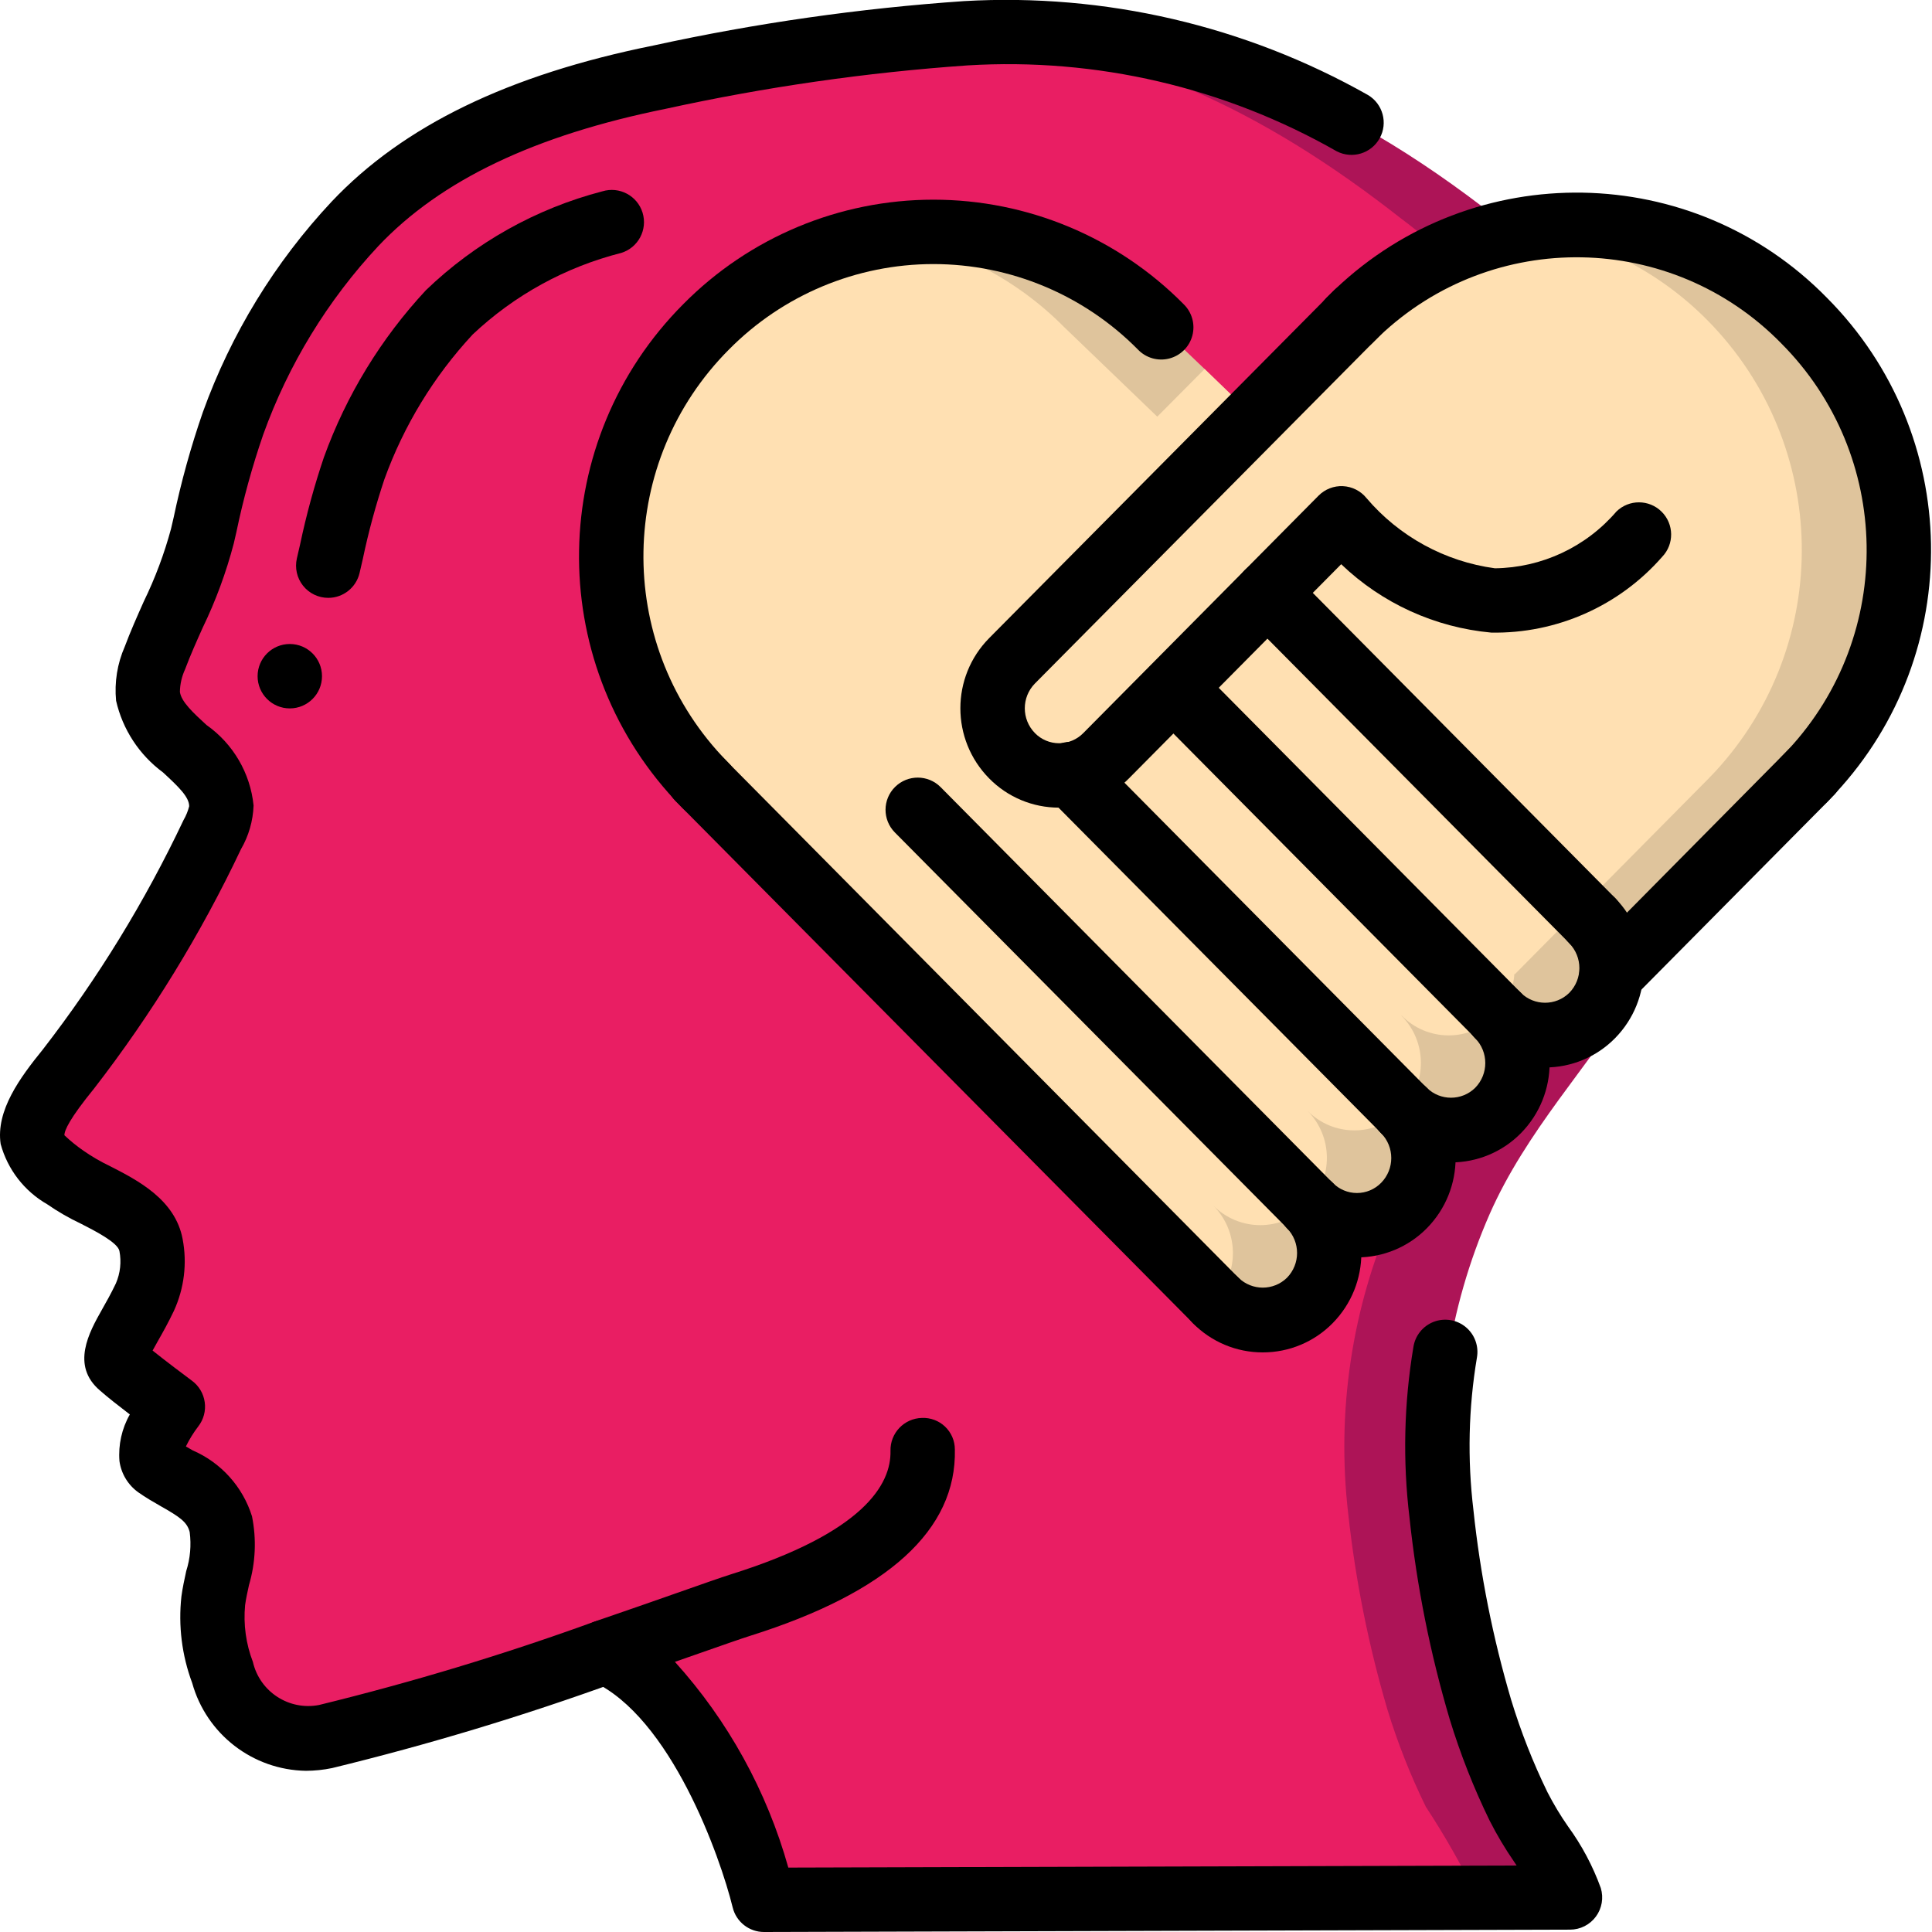
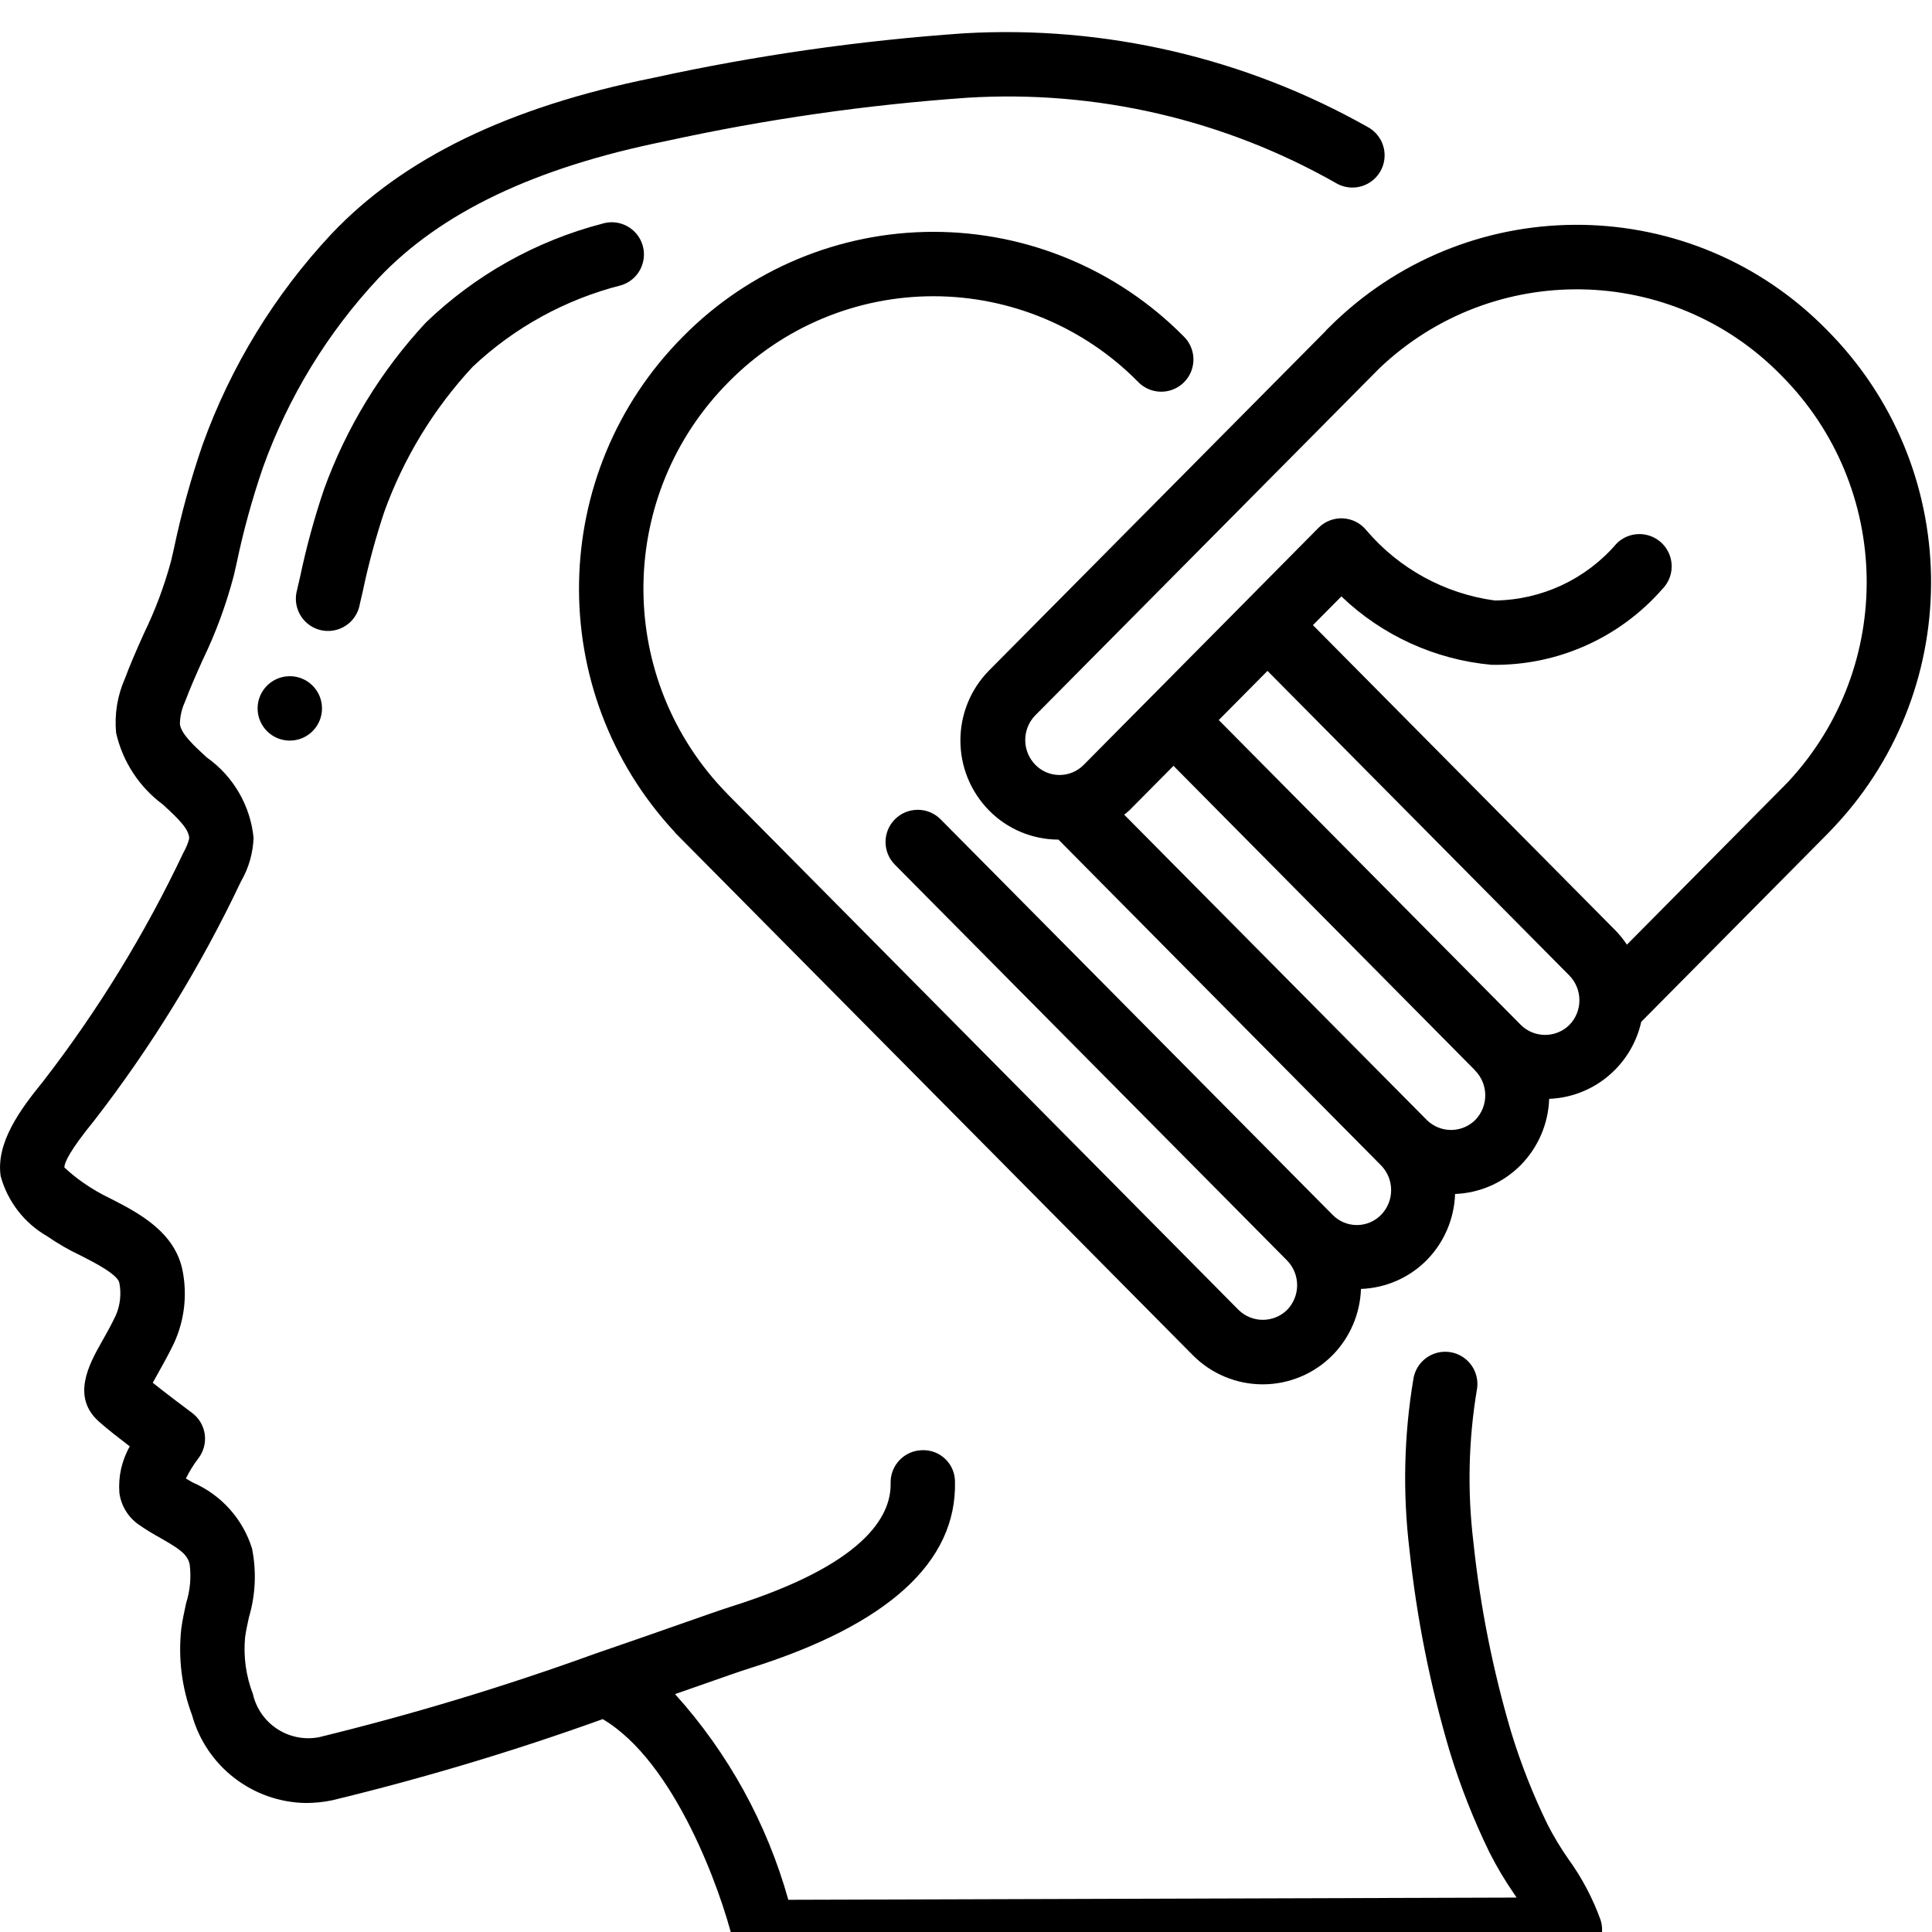
<svg xmlns="http://www.w3.org/2000/svg" width="512" height="512" viewBox="0 0 60 60" version="1.1">
-   <defs />
-   <g id="Page-1" stroke="none" stroke-width="1" fill="none" fill-rule="evenodd">
-     <g id="034---Empathy" transform="translate(0, -1)">
-       <path d="M46.26,38.71 C44.98,41.632 44.501,44.842 44.87,48.01 C45.095,50.072 45.503,52.11 46.09,54.1 C46.407,55.133 46.805,56.14 47.28,57.11 C47.874,58.014 48.408,58.956 48.88,59.93 L23.78,60 L23.78,59.99 C23.7,59.69 22.19,53.81 18.85,52.3 C18.23,52.52 17.57,52.74 16.9,52.97 C14.679,53.74 12.419,54.395 10.13,54.93 C9.499,55.081 8.835,54.988 8.27,54.67 C7.627,54.274 7.148,53.66 6.92,52.94 C6.658,52.228 6.562,51.465 6.64,50.71 C6.87,49.939 6.948,49.131 6.87,48.33 C6.61,47.32 5.65,47.07 4.89,46.53 C4.27,46.09 5.38,44.68 5.38,44.68 C5.38,44.68 4.2,43.81 3.78,43.44 C3.34,43.07 3.96,42.45 4.51,41.28 C4.737,40.772 4.803,40.207 4.7,39.66 C4.49,38.59 2.87,38.19 2.07,37.59 C1.69,37.31 1.08,36.89 1.01,36.38 C0.9,35.67 1.74,34.67 2.15,34.17 C3.895,31.922 5.39,29.491 6.61,26.92 C6.77,26.649 6.866,26.344 6.89,26.03 C6.87,24.6 4.8,24.01 4.61,22.62 C4.58,22.212 4.652,21.803 4.82,21.43 C5.397,20.204 5.891,18.941 6.3,17.65 C6.546,16.465 6.863,15.297 7.25,14.15 C8.089,11.85 9.381,9.741 11.05,7.95 C13.5,5.36 17.12,4.08 20.54,3.4 C23.581,2.735 26.666,2.284 29.77,2.05 C29.87,2.04 29.97,2.04 30.07,2.03 C36.47,1.71 41.53,3.88 46.49,7.77 C49.194,9.78 51.171,12.617 52.12,15.85 C52.845,18.521 53.185,21.283 53.13,24.05 C53.111,26.783 52.313,29.454 50.83,31.75 C49.34,34.11 47.39,36.14 46.26,38.71 Z" id="Shape" fill="#AD1457" fill-rule="nonzero" />
-       <path d="M43.26,38.71 C41.98,41.632 41.501,44.842 41.87,48.01 C42.095,50.072 42.503,52.11 43.09,54.1 C43.407,55.133 43.805,56.14 44.28,57.11 C44.874,58.014 45.408,58.956 45.88,59.93 L23.78,59.99 C23.7,59.69 22.19,53.81 18.85,52.3 C18.23,52.52 17.57,52.74 16.9,52.97 C16.582,52.7 16.229,52.474 15.85,52.3 C13.44,53.14 10.5,54.11 8.27,54.67 C7.627,54.274 7.148,53.66 6.92,52.94 C6.658,52.228 6.562,51.465 6.64,50.71 C6.87,49.939 6.948,49.131 6.87,48.33 C6.61,47.32 5.65,47.07 4.89,46.53 C4.27,46.09 5.38,44.68 5.38,44.68 C5.38,44.68 4.2,43.81 3.78,43.44 C3.34,43.07 3.96,42.45 4.51,41.28 C4.737,40.772 4.803,40.207 4.7,39.66 C4.49,38.59 2.87,38.19 2.07,37.59 C1.69,37.31 1.08,36.89 1.01,36.38 C0.9,35.67 1.74,34.67 2.15,34.17 C3.895,31.922 5.39,29.491 6.61,26.92 C6.77,26.649 6.866,26.344 6.89,26.03 C6.87,24.6 4.8,24.01 4.61,22.62 C4.58,22.212 4.652,21.803 4.82,21.43 C5.397,20.204 5.891,18.941 6.3,17.65 C6.546,16.465 6.863,15.297 7.25,14.15 C8.089,11.85 9.381,9.741 11.05,7.95 C13.5,5.36 17.12,4.08 20.54,3.4 C23.581,2.735 26.666,2.284 29.77,2.05 C34.93,2.37 39.25,4.44 43.49,7.77 C46.194,9.78 48.171,12.617 49.12,15.85 C49.845,18.521 50.185,21.283 50.13,24.05 C50.111,26.783 49.313,29.454 47.83,31.75 C46.34,34.11 44.39,36.14 43.26,38.71 Z" id="Shape" fill="#E91E63" fill-rule="nonzero" />
-       <path d="M21.92,25.42 L21.68,25.17" id="Shape" fill="#FDD7AD" fill-rule="nonzero" />
-       <path d="M56.27,24.96 L56.03,25.21 L50.05,31.25 L50.03,31.25 C49.974,32.053 49.452,32.748 48.697,33.027 C47.942,33.305 47.094,33.115 46.53,32.54 L46.52,32.54 C47.33,33.356 47.33,34.674 46.52,35.49 C46.136,35.883 45.61,36.105 45.06,36.105 C44.51,36.105 43.984,35.883 43.6,35.49 C44.41,36.306 44.41,37.624 43.6,38.44 C43.214,38.829 42.688,39.048 42.14,39.048 C41.592,39.048 41.066,38.829 40.68,38.44 C41.49,39.256 41.49,40.574 40.68,41.39 C40.294,41.779 39.768,41.998 39.22,41.998 C38.672,41.998 38.146,41.779 37.76,41.39 L37.72,41.35 L21.92,25.42 L21.93,25.41 C21.842,25.334 21.762,25.251 21.69,25.16 C18.017,21.178 18.123,15.013 21.93,11.16 C23.79,9.264 26.334,8.196 28.99,8.196 C31.646,8.196 34.19,9.264 36.05,11.16 L37.41,12.46 L38.94,13.94 L42.15,10.71 C46.071,7 52.239,7.107 56.03,10.95 C59.837,14.807 59.943,20.975 56.27,24.96 Z" id="Shape" fill="#DFC49C" />
-       <path d="M53.27,24.96 L53.03,25.21 L47.05,31.25 L47.03,31.25 C46.998,31.721 46.804,32.167 46.48,32.51 L46.45,32.54 C46.066,32.933 45.54,33.155 44.99,33.155 C44.44,33.155 43.914,32.933 43.53,32.54 L43.52,32.54 C44.318,33.341 44.332,34.633 43.55,35.45 C43.543,35.465 43.532,35.479 43.52,35.49 C43.136,35.883 42.61,36.105 42.06,36.105 C41.51,36.105 40.984,35.883 40.6,35.49 C41.398,36.291 41.412,37.583 40.63,38.4 C40.623,38.415 40.612,38.429 40.6,38.44 C40.214,38.829 39.688,39.048 39.14,39.048 C38.592,39.048 38.066,38.829 37.68,38.44 C38.476,39.24 38.494,40.528 37.72,41.35 L21.92,25.42 L21.93,25.41 C21.842,25.334 21.762,25.251 21.69,25.16 C18.017,21.178 18.123,15.013 21.93,11.16 C23.432,9.642 25.38,8.643 27.49,8.31 C29.6,8.643 31.548,9.642 33.05,11.16 L35.94,13.94 L37.41,12.46 L38.94,13.94 L42.15,10.71 C43.619,9.324 45.474,8.417 47.47,8.11 C49.58,8.435 51.53,9.431 53.03,10.95 C56.837,14.807 56.943,20.975 53.27,24.96 Z" id="Shape" fill="#FFE0B2" />
-       <path d="M42.15,10.71 C42.07,10.79 41.98,10.87 41.9,10.95" id="Shape" fill="#FDD7AD" />
-       <path d="M9.5,55.994 C7.848,55.967 6.411,54.856 5.968,53.265 C5.648,52.408 5.534,51.488 5.634,50.579 C5.669,50.317 5.726,50.055 5.783,49.792 C5.908,49.4 5.944,48.986 5.891,48.579 C5.812,48.267 5.583,48.111 4.997,47.779 C4.76,47.644 4.523,47.506 4.297,47.347 C3.976,47.118 3.764,46.767 3.71,46.376 C3.67,45.872 3.782,45.367 4.032,44.927 C3.694,44.669 3.325,44.379 3.11,44.188 C2.187,43.409 2.775,42.365 3.165,41.674 C3.297,41.44 3.451,41.169 3.599,40.857 C3.736,40.541 3.774,40.19 3.709,39.852 C3.659,39.588 2.939,39.22 2.509,39.001 C2.146,38.83 1.798,38.629 1.468,38.401 C0.756,37.993 0.235,37.319 0.02,36.527 C-0.132,35.489 0.62,34.468 1.33,33.593 C3.04,31.383 4.505,28.994 5.7,26.468 C5.778,26.334 5.837,26.189 5.875,26.039 C5.875,25.753 5.551,25.439 5.062,24.988 C4.325,24.444 3.808,23.654 3.605,22.761 C3.55,22.187 3.643,21.608 3.875,21.08 C4.052,20.607 4.258,20.144 4.465,19.68 C4.818,18.955 5.102,18.198 5.312,17.42 L5.393,17.07 C5.626,15.962 5.929,14.87 6.3,13.8 C7.175,11.371 8.536,9.146 10.3,7.261 C12.525,4.906 15.794,3.32 20.3,2.412 C23.476,1.718 26.699,1.258 29.943,1.034 C34.317,0.784 38.67,1.796 42.484,3.951 C42.948,4.227 43.109,4.822 42.847,5.294 C42.586,5.767 41.996,5.946 41.516,5.7 C38.034,3.713 34.048,2.786 30.047,3.031 C26.899,3.251 23.772,3.701 20.689,4.376 C16.608,5.2 13.689,6.594 11.752,8.639 C10.173,10.329 8.955,12.323 8.173,14.5 C7.832,15.49 7.554,16.5 7.341,17.525 L7.26,17.877 C7.023,18.781 6.699,19.659 6.292,20.5 C6.101,20.926 5.91,21.353 5.747,21.788 C5.645,22.008 5.591,22.246 5.587,22.488 C5.629,22.796 6.01,23.146 6.414,23.516 C7.24,24.098 7.774,25.01 7.875,26.016 C7.858,26.493 7.724,26.959 7.484,27.372 C6.237,30.005 4.709,32.496 2.926,34.8 C2.158,35.742 2,36.106 2,36.256 C2.184,36.431 2.382,36.591 2.591,36.736 C2.853,36.918 3.129,37.079 3.417,37.216 C4.27,37.652 5.439,38.25 5.671,39.476 C5.816,40.231 5.721,41.012 5.4,41.711 C5.23,42.069 5.055,42.382 4.9,42.653 C4.848,42.746 4.789,42.853 4.739,42.943 C5.149,43.271 5.719,43.699 5.958,43.877 C6.177,44.037 6.321,44.278 6.358,44.547 C6.396,44.815 6.323,45.087 6.156,45.3 C6.008,45.494 5.88,45.702 5.773,45.921 L5.986,46.044 C6.868,46.426 7.539,47.173 7.826,48.09 C7.969,48.799 7.937,49.533 7.732,50.227 C7.687,50.434 7.64,50.641 7.612,50.848 C7.555,51.447 7.638,52.051 7.854,52.613 C8.067,53.539 8.975,54.13 9.908,53.95 C12.809,53.24 15.67,52.375 18.477,51.356 C18.998,51.176 19.566,51.452 19.747,51.973 C19.928,52.494 19.654,53.062 19.134,53.245 C16.245,54.293 13.3,55.182 10.314,55.909 C10.046,55.965 9.773,55.993 9.5,55.994 Z M4.416,42.671 L4.432,42.685 L4.416,42.671 Z" id="Shape" fill="#000000" fill-rule="nonzero" />
-       <path d="M23.726,61 C23.265,61 22.863,60.685 22.754,60.237 C22.367,58.658 20.828,54.316 18.393,53.211 C18.02,53.042 17.787,52.662 17.806,52.253 C17.826,51.843 18.093,51.487 18.481,51.354 C19.444,51.025 20.323,50.716 21.037,50.466 C21.813,50.193 22.399,49.987 22.694,49.894 C26.838,48.594 27.679,47.088 27.655,46.058 C27.642,45.506 28.079,45.048 28.631,45.035 C28.898,45.024 29.157,45.121 29.35,45.305 C29.543,45.489 29.653,45.744 29.654,46.011 C29.713,48.511 27.574,50.456 23.296,51.802 C23.013,51.891 22.448,52.09 21.696,52.353 C21.467,52.433 21.221,52.52 20.96,52.61 C22.612,54.439 23.817,56.627 24.482,59 L47.1,58.935 L47.026,58.824 C46.742,58.412 46.485,57.981 46.259,57.535 C45.765,56.522 45.352,55.471 45.022,54.393 C44.416,52.348 43.998,50.251 43.773,48.13 C43.561,46.369 43.601,44.587 43.894,42.837 C43.947,42.48 44.189,42.179 44.526,42.05 C44.863,41.921 45.244,41.984 45.522,42.215 C45.799,42.445 45.931,42.808 45.867,43.163 C45.605,44.725 45.569,46.317 45.758,47.89 C45.969,49.892 46.363,51.87 46.933,53.8 C47.233,54.782 47.609,55.738 48.059,56.661 C48.248,57.028 48.46,57.382 48.696,57.72 C49.124,58.307 49.467,58.952 49.714,59.635 C49.806,59.938 49.75,60.266 49.562,60.521 C49.374,60.776 49.077,60.926 48.76,60.927 L23.729,61 L23.726,61 Z" id="Shape" fill="#000000" fill-rule="nonzero" />
-       <path d="M10.194,19.567 C9.889,19.567 9.6,19.428 9.411,19.189 C9.221,18.95 9.151,18.637 9.22,18.34 L9.32,17.907 C9.513,16.991 9.76,16.086 10.06,15.199 C10.756,13.275 11.833,11.511 13.227,10.013 C14.76,8.536 16.647,7.478 18.707,6.942 C19.235,6.781 19.794,7.078 19.956,7.606 C20.117,8.135 19.819,8.694 19.291,8.855 C17.564,9.293 15.977,10.164 14.681,11.386 C13.473,12.686 12.54,14.217 11.937,15.886 C11.667,16.696 11.443,17.521 11.268,18.357 L11.168,18.79 C11.064,19.244 10.66,19.567 10.194,19.567 Z" id="Shape" fill="#000000" fill-rule="nonzero" />
-       <circle id="Oval" fill="#000000" fill-rule="nonzero" cx="9" cy="22" r="1" />
-       <path d="M21.925,26.412 C21.657,26.411 21.401,26.303 21.214,26.112 C21.125,26.022 21.038,25.931 20.952,25.839 C16.892,21.471 17.008,14.676 21.215,10.45 C23.268,8.371 26.067,7.201 28.988,7.201 C31.91,7.201 34.709,8.371 36.762,10.45 C37.02,10.702 37.123,11.075 37.029,11.424 C36.936,11.773 36.662,12.044 36.312,12.134 C35.962,12.224 35.591,12.118 35.341,11.857 C33.664,10.158 31.376,9.201 28.988,9.201 C26.601,9.201 24.313,10.158 22.636,11.857 C19.183,15.322 19.088,20.898 22.42,24.479 C22.491,24.556 22.563,24.632 22.637,24.706 C22.919,24.993 23.001,25.421 22.845,25.792 C22.69,26.163 22.327,26.405 21.925,26.406 L21.925,26.412 Z" id="Shape" fill="#000000" fill-rule="nonzero" />
-       <path d="M37.756,42.388 C37.488,42.387 37.232,42.279 37.045,42.088 L20.972,25.87 C20.583,25.478 20.586,24.844 20.979,24.456 C21.371,24.067 22.004,24.07 22.393,24.462 L38.466,40.685 C38.747,40.972 38.83,41.4 38.675,41.77 C38.52,42.141 38.158,42.383 37.756,42.385 L37.756,42.388 Z" id="Shape" fill="#000000" fill-rule="nonzero" />
-       <path d="M56.028,26.208 C55.626,26.206 55.265,25.964 55.11,25.593 C54.956,25.222 55.038,24.795 55.319,24.508 C55.392,24.435 55.463,24.359 55.533,24.284 C58.865,20.703 58.77,15.127 55.317,11.662 C51.917,8.187 46.356,8.089 42.836,11.443 C42.761,11.514 42.687,11.587 42.614,11.661 C42.224,12.054 41.59,12.057 41.197,11.667 C40.804,11.277 40.801,10.643 41.191,10.25 C41.281,10.159 41.372,10.07 41.464,9.983 C45.771,5.88 52.576,5.998 56.738,10.249 C60.944,14.475 61.06,21.27 57,25.637 C56.914,25.73 56.826,25.822 56.736,25.913 C56.549,26.102 56.294,26.208 56.028,26.208 Z" id="Shape" fill="#000000" fill-rule="nonzero" />
-       <path d="M50.046,32.246 C49.644,32.244 49.282,32.002 49.127,31.631 C48.972,31.261 49.055,30.833 49.336,30.546 L55.545,24.272 C55.803,24.025 56.174,23.934 56.517,24.034 C56.86,24.134 57.124,24.41 57.209,24.757 C57.294,25.105 57.187,25.471 56.929,25.718 L56.747,25.908 L50.757,31.954 C50.568,32.142 50.312,32.247 50.046,32.246 Z" id="Shape" fill="#000000" fill-rule="nonzero" />
-       <path d="M40.679,39.438 C40.411,39.437 40.155,39.329 39.968,39.138 L27.791,26.853 C27.402,26.461 27.405,25.827 27.797,25.439 C28.19,25.05 28.823,25.053 29.212,25.445 L41.389,37.735 C41.67,38.022 41.753,38.45 41.598,38.82 C41.443,39.191 41.081,39.433 40.679,39.435 L40.679,39.438 Z" id="Shape" fill="#000000" fill-rule="nonzero" />
-       <path d="M43.6,36.486 C43.332,36.485 43.076,36.377 42.889,36.186 L32.549,25.755 C32.291,25.503 32.188,25.13 32.282,24.781 C32.375,24.432 32.649,24.161 32.999,24.071 C33.349,23.981 33.72,24.087 33.97,24.348 L44.309,34.783 C44.59,35.07 44.673,35.498 44.518,35.868 C44.363,36.239 44.001,36.481 43.599,36.483 L43.6,36.486 Z" id="Shape" fill="#000000" fill-rule="nonzero" />
-       <path d="M46.526,33.539 C46.259,33.538 46.003,33.43 45.816,33.239 L35.731,23.064 C35.353,22.67 35.362,22.046 35.75,21.662 C36.137,21.278 36.762,21.276 37.152,21.657 L47.237,31.835 C47.518,32.122 47.601,32.55 47.445,32.921 C47.29,33.292 46.928,33.534 46.526,33.535 L46.526,33.539 Z" id="Shape" fill="#000000" fill-rule="nonzero" />
-       <path d="M49.447,30.591 C49.18,30.59 48.924,30.482 48.737,30.291 L38.652,20.118 C38.263,19.726 38.266,19.092 38.658,18.703 C39.05,18.314 39.684,18.317 40.073,18.709 L50.158,28.887 C50.439,29.174 50.522,29.602 50.366,29.973 C50.211,30.344 49.849,30.586 49.447,30.587 L49.447,30.591 Z" id="Shape" fill="#000000" fill-rule="nonzero" />
-       <path d="M39.217,43 C38.4,43.002 37.618,42.674 37.045,42.092 C36.656,41.7 36.659,41.066 37.051,40.678 C37.444,40.289 38.077,40.292 38.466,40.684 C38.883,41.09 39.549,41.09 39.966,40.684 C40.387,40.256 40.387,39.57 39.966,39.142 C39.588,38.748 39.597,38.124 39.985,37.74 C40.372,37.356 40.997,37.354 41.387,37.735 C42.576,38.944 42.576,40.883 41.387,42.092 C40.815,42.674 40.033,43.001 39.217,43 Z" id="Shape" fill="#000000" fill-rule="nonzero" />
-       <path d="M42.14,40.05 C41.324,40.052 40.541,39.724 39.969,39.142 C39.591,38.748 39.6,38.124 39.988,37.74 C40.375,37.356 41,37.354 41.39,37.735 C41.588,37.936 41.859,38.05 42.141,38.05 C42.424,38.05 42.694,37.936 42.892,37.734 C43.312,37.306 43.312,36.621 42.892,36.193 C42.503,35.801 42.506,35.167 42.898,34.779 C43.291,34.39 43.924,34.393 44.313,34.785 C45.503,35.994 45.503,37.934 44.313,39.143 C43.74,39.725 42.957,40.052 42.14,40.05 Z" id="Shape" fill="#000000" fill-rule="nonzero" />
-       <path d="M45.062,37.1 C44.246,37.102 43.463,36.774 42.891,36.192 C42.502,35.8 42.505,35.166 42.898,34.778 C43.29,34.389 43.923,34.392 44.312,34.784 C44.729,35.193 45.395,35.193 45.812,34.784 C46.232,34.356 46.232,33.671 45.812,33.243 C45.56,32.989 45.463,32.62 45.557,32.275 C45.651,31.931 45.922,31.662 46.268,31.571 C46.613,31.48 46.981,31.58 47.233,31.834 C48.423,33.043 48.423,34.983 47.233,36.192 C46.661,36.774 45.878,37.101 45.062,37.1 Z" id="Shape" fill="#000000" fill-rule="nonzero" />
-       <path d="M47.985,34.151 C47.169,34.152 46.386,33.826 45.813,33.244 C45.561,32.99 45.464,32.621 45.558,32.276 C45.652,31.932 45.923,31.663 46.269,31.572 C46.614,31.481 46.982,31.581 47.234,31.835 C47.651,32.243 48.317,32.243 48.734,31.835 C49.154,31.407 49.154,30.722 48.734,30.294 C48.345,29.902 48.348,29.268 48.74,28.88 C49.133,28.491 49.766,28.494 50.155,28.886 C51.345,30.095 51.345,32.035 50.155,33.244 C49.583,33.825 48.801,34.152 47.985,34.151 Z" id="Shape" fill="#000000" fill-rule="nonzero" />
-       <path d="M32.891,26.082 C32.075,26.084 31.292,25.757 30.72,25.175 C29.527,23.967 29.527,22.025 30.72,20.817 L41.44,10.007 C41.831,9.626 42.455,9.629 42.842,10.013 C43.23,10.397 43.238,11.021 42.86,11.415 L32.141,22.226 C31.721,22.654 31.721,23.339 32.141,23.767 C32.338,23.969 32.609,24.082 32.891,24.082 C33.173,24.082 33.444,23.969 33.642,23.767 L40.948,16.394 C41.148,16.192 41.424,16.084 41.708,16.098 C41.992,16.112 42.257,16.246 42.436,16.467 C43.452,17.662 44.873,18.439 46.427,18.649 C47.88,18.631 49.254,17.988 50.2,16.885 C50.59,16.504 51.215,16.506 51.602,16.89 C51.99,17.274 51.999,17.898 51.621,18.292 C50.285,19.821 48.342,20.682 46.312,20.646 C44.563,20.486 42.92,19.738 41.652,18.522 L35.059,25.175 C34.487,25.756 33.706,26.083 32.891,26.082 Z" id="Shape" fill="#000000" fill-rule="nonzero" />
+   <g>
+     <g>
+       <path d="M5.63,50.579 C5.53,51.488 5.644,52.408 5.964,53.265 C6.408,54.858 7.847,55.969 9.5,55.994 C9.775,55.993 10.049,55.965 10.318,55.909 C13.161,55.221 15.965,54.38 18.718,53.389 C20.964,54.712 22.385,58.73 22.755,60.237 C22.864,60.685 23.266,61 23.727,61 L48.758,60.931 C49.075,60.93 49.372,60.78 49.56,60.525 C49.748,60.27 49.804,59.942 49.712,59.639 C49.467,58.956 49.126,58.311 48.7,57.724 C48.464,57.386 48.252,57.032 48.063,56.665 C47.612,55.741 47.234,54.783 46.933,53.8 C46.362,51.869 45.968,49.889 45.757,47.886 C45.568,46.313 45.604,44.721 45.866,43.159 C45.93,42.804 45.798,42.441 45.521,42.211 C45.243,41.98 44.862,41.917 44.525,42.046 C44.188,42.175 43.946,42.476 43.893,42.833 C43.6,44.583 43.56,46.365 43.772,48.126 C43.997,50.247 44.415,52.344 45.021,54.389 C45.351,55.467 45.764,56.518 46.258,57.531 C46.484,57.977 46.741,58.408 47.025,58.82 L47.099,58.931 L24.482,59 C23.818,56.628 22.614,54.441 20.964,52.612 C21.225,52.522 21.471,52.435 21.7,52.355 C22.448,52.092 23.013,51.893 23.3,51.804 C27.578,50.458 29.717,48.51 29.658,46.013 C29.657,45.746 29.547,45.491 29.354,45.307 C29.161,45.123 28.902,45.026 28.635,45.037 C28.083,45.05 27.646,45.508 27.659,46.06 C27.683,47.09 26.842,48.593 22.698,49.896 C22.403,49.989 21.817,50.196 21.041,50.468 C20.327,50.718 19.448,51.027 18.485,51.356 C15.675,52.375 12.812,53.241 9.908,53.95 C8.974,54.13 8.065,53.536 7.854,52.609 C7.638,52.047 7.555,51.443 7.612,50.844 C7.64,50.637 7.687,50.43 7.732,50.223 C7.937,49.529 7.969,48.795 7.826,48.086 C7.539,47.169 6.868,46.422 5.986,46.04 L5.773,45.917 C5.88,45.698 6.008,45.49 6.156,45.296 C6.322,45.083 6.395,44.813 6.359,44.546 C6.322,44.279 6.18,44.037 5.963,43.877 C5.724,43.699 5.154,43.271 4.744,42.943 C4.794,42.849 4.853,42.743 4.905,42.653 C5.058,42.382 5.233,42.069 5.405,41.711 C5.725,41.012 5.819,40.231 5.673,39.476 C5.441,38.25 4.273,37.652 3.419,37.216 C3.131,37.079 2.855,36.918 2.593,36.736 C2.383,36.591 2.185,36.431 2,36.256 C2,36.106 2.158,35.742 2.926,34.8 C4.709,32.496 6.237,30.006 7.484,27.373 C7.724,26.96 7.858,26.494 7.875,26.017 C7.774,25.011 7.24,24.099 6.414,23.517 C6.014,23.147 5.629,22.797 5.587,22.489 C5.591,22.247 5.645,22.009 5.747,21.789 C5.91,21.354 6.101,20.927 6.292,20.501 C6.699,19.66 7.023,18.782 7.26,17.878 L7.341,17.526 C7.554,16.501 7.832,15.49 8.173,14.5 C8.956,12.325 10.173,10.332 11.752,8.643 C13.685,6.598 16.608,5.204 20.689,4.38 C23.772,3.705 26.899,3.255 30.047,3.035 C34.048,2.789 38.034,3.715 41.516,5.7 C41.829,5.873 42.21,5.866 42.516,5.681 C42.822,5.497 43.007,5.163 43,4.806 C42.994,4.449 42.797,4.122 42.484,3.949 C38.67,1.795 34.316,0.783 29.943,1.034 C26.697,1.259 23.472,1.721 20.294,2.416 C15.794,3.324 12.524,4.91 10.294,7.265 C8.53,9.15 7.169,11.375 6.294,13.804 C5.925,14.873 5.625,15.964 5.394,17.071 L5.313,17.421 C5.103,18.199 4.819,18.956 4.466,19.681 C4.259,20.144 4.053,20.607 3.876,21.081 C3.644,21.609 3.551,22.188 3.606,22.762 C3.809,23.655 4.326,24.445 5.063,24.989 C5.552,25.438 5.873,25.754 5.876,26.04 C5.838,26.19 5.779,26.335 5.701,26.469 C4.506,28.995 3.041,31.384 1.331,33.594 C0.618,34.469 -0.131,35.494 0.021,36.528 C0.237,37.316 0.757,37.987 1.466,38.393 C1.796,38.621 2.144,38.822 2.507,38.993 C2.938,39.212 3.658,39.58 3.707,39.844 C3.772,40.182 3.734,40.533 3.597,40.849 C3.449,41.161 3.297,41.432 3.163,41.666 C2.773,42.357 2.185,43.401 3.108,44.18 C3.323,44.371 3.692,44.661 4.03,44.919 C3.78,45.359 3.668,45.864 3.708,46.368 C3.762,46.759 3.974,47.11 4.295,47.339 C4.519,47.498 4.756,47.639 4.995,47.771 C5.581,48.107 5.81,48.263 5.889,48.571 C5.942,48.978 5.906,49.392 5.781,49.784 C5.722,50.055 5.665,50.317 5.63,50.579 Z" id="Shape" />
+       <path d="M11.167,18.794 L11.267,18.361 C11.442,17.525 11.666,16.7 11.936,15.89 C12.539,14.221 13.472,12.69 14.68,11.39 C15.976,10.168 17.563,9.297 19.29,8.859 C19.632,8.755 19.892,8.476 19.972,8.128 C20.053,7.78 19.942,7.415 19.68,7.171 C19.419,6.928 19.048,6.842 18.706,6.946 C16.646,7.482 14.759,8.54 13.226,10.017 C11.833,11.514 10.756,13.277 10.061,15.2 C9.761,16.087 9.514,16.992 9.321,17.908 L9.221,18.341 C9.129,18.693 9.235,19.067 9.498,19.319 C9.761,19.57 10.14,19.658 10.487,19.549 C10.835,19.44 11.095,19.152 11.168,18.795 L11.167,18.794 Z" id="Shape" />
+       <circle id="Oval" cx="9" cy="22" r="1" />
+       <path d="M50.97,31.734 L56.747,25.904 L56.929,25.714 L56.937,25.704 C56.958,25.682 56.98,25.66 57.001,25.637 C61.061,21.27 60.945,14.475 56.738,10.249 C52.576,5.998 45.771,5.88 41.464,9.983 C41.372,10.07 41.281,10.159 41.191,10.25 C41.184,10.257 41.182,10.267 41.175,10.274 L30.721,20.817 C29.528,22.025 29.528,23.967 30.721,25.175 C31.289,25.75 32.064,26.073 32.872,26.075 L42.888,36.19 C43.308,36.618 43.308,37.303 42.888,37.731 C42.69,37.932 42.42,38.045 42.138,38.045 C41.856,38.045 41.586,37.932 41.388,37.731 L29.212,25.445 C28.823,25.053 28.19,25.05 27.797,25.439 C27.405,25.827 27.402,26.461 27.791,26.853 L39.968,39.142 C40.389,39.57 40.389,40.256 39.968,40.684 C39.551,41.09 38.885,41.09 38.468,40.684 L22.632,24.7 C22.56,24.627 22.489,24.553 22.42,24.478 C19.088,20.897 19.183,15.321 22.636,11.856 C24.313,10.157 26.601,9.2 28.988,9.2 C31.376,9.2 33.664,10.157 35.341,11.856 C35.591,12.117 35.962,12.223 36.312,12.133 C36.662,12.043 36.936,11.772 37.029,11.423 C37.123,11.074 37.02,10.701 36.762,10.449 C34.709,8.37 31.91,7.2 28.988,7.2 C26.067,7.2 23.268,8.37 21.215,10.449 C17.008,14.675 16.892,21.47 20.952,25.838 C20.959,25.846 20.961,25.856 20.969,25.864 L21.205,26.102 L21.211,26.108 L37.041,42.084 C37.615,42.665 38.397,42.992 39.214,42.992 C40.03,42.992 40.812,42.665 41.386,42.084 C41.926,41.533 42.24,40.8 42.266,40.029 C43.036,40.001 43.766,39.682 44.308,39.135 C44.849,38.584 45.163,37.851 45.189,37.08 C45.959,37.051 46.689,36.729 47.23,36.18 C47.77,35.63 48.085,34.897 48.111,34.126 C48.881,34.096 49.611,33.774 50.153,33.226 C50.561,32.816 50.844,32.298 50.97,31.734 Z M32.141,22.226 L42.841,11.435 C46.361,8.084 51.92,8.183 55.318,11.657 C58.771,15.122 58.866,20.698 55.534,24.279 L55.478,24.337 L50.525,29.337 C50.418,29.176 50.296,29.025 50.161,28.887 L40.774,19.414 L41.658,18.522 C42.926,19.738 44.569,20.486 46.318,20.646 C48.348,20.682 50.291,19.821 51.627,18.292 C51.878,18.037 51.975,17.667 51.879,17.322 C51.784,16.977 51.512,16.709 51.166,16.619 C50.82,16.529 50.451,16.63 50.2,16.885 C49.254,17.989 47.878,18.632 46.424,18.649 C44.87,18.439 43.449,17.662 42.433,16.467 C42.254,16.246 41.989,16.112 41.705,16.098 C41.421,16.084 41.145,16.192 40.945,16.394 L38.663,18.7 L35.75,21.64 L33.656,23.753 C33.458,23.955 33.187,24.068 32.905,24.068 C32.623,24.068 32.352,23.955 32.155,23.753 C31.74,23.331 31.734,22.656 32.141,22.226 Z M45.813,34.785 C45.396,35.194 44.73,35.194 44.313,34.785 L34.913,25.301 C34.962,25.258 35.013,25.224 35.063,25.177 L36.444,23.784 L45.8,33.231 L45.809,33.244 C46.23,33.671 46.232,34.356 45.813,34.785 Z M47.24,31.839 L37.85,22.362 L39.363,20.835 L48.735,30.293 C49.155,30.721 49.155,31.406 48.735,31.834 C48.32,32.24 47.658,32.242 47.24,31.839 Z" id="Shape" />
    </g>
  </g>
</svg>
